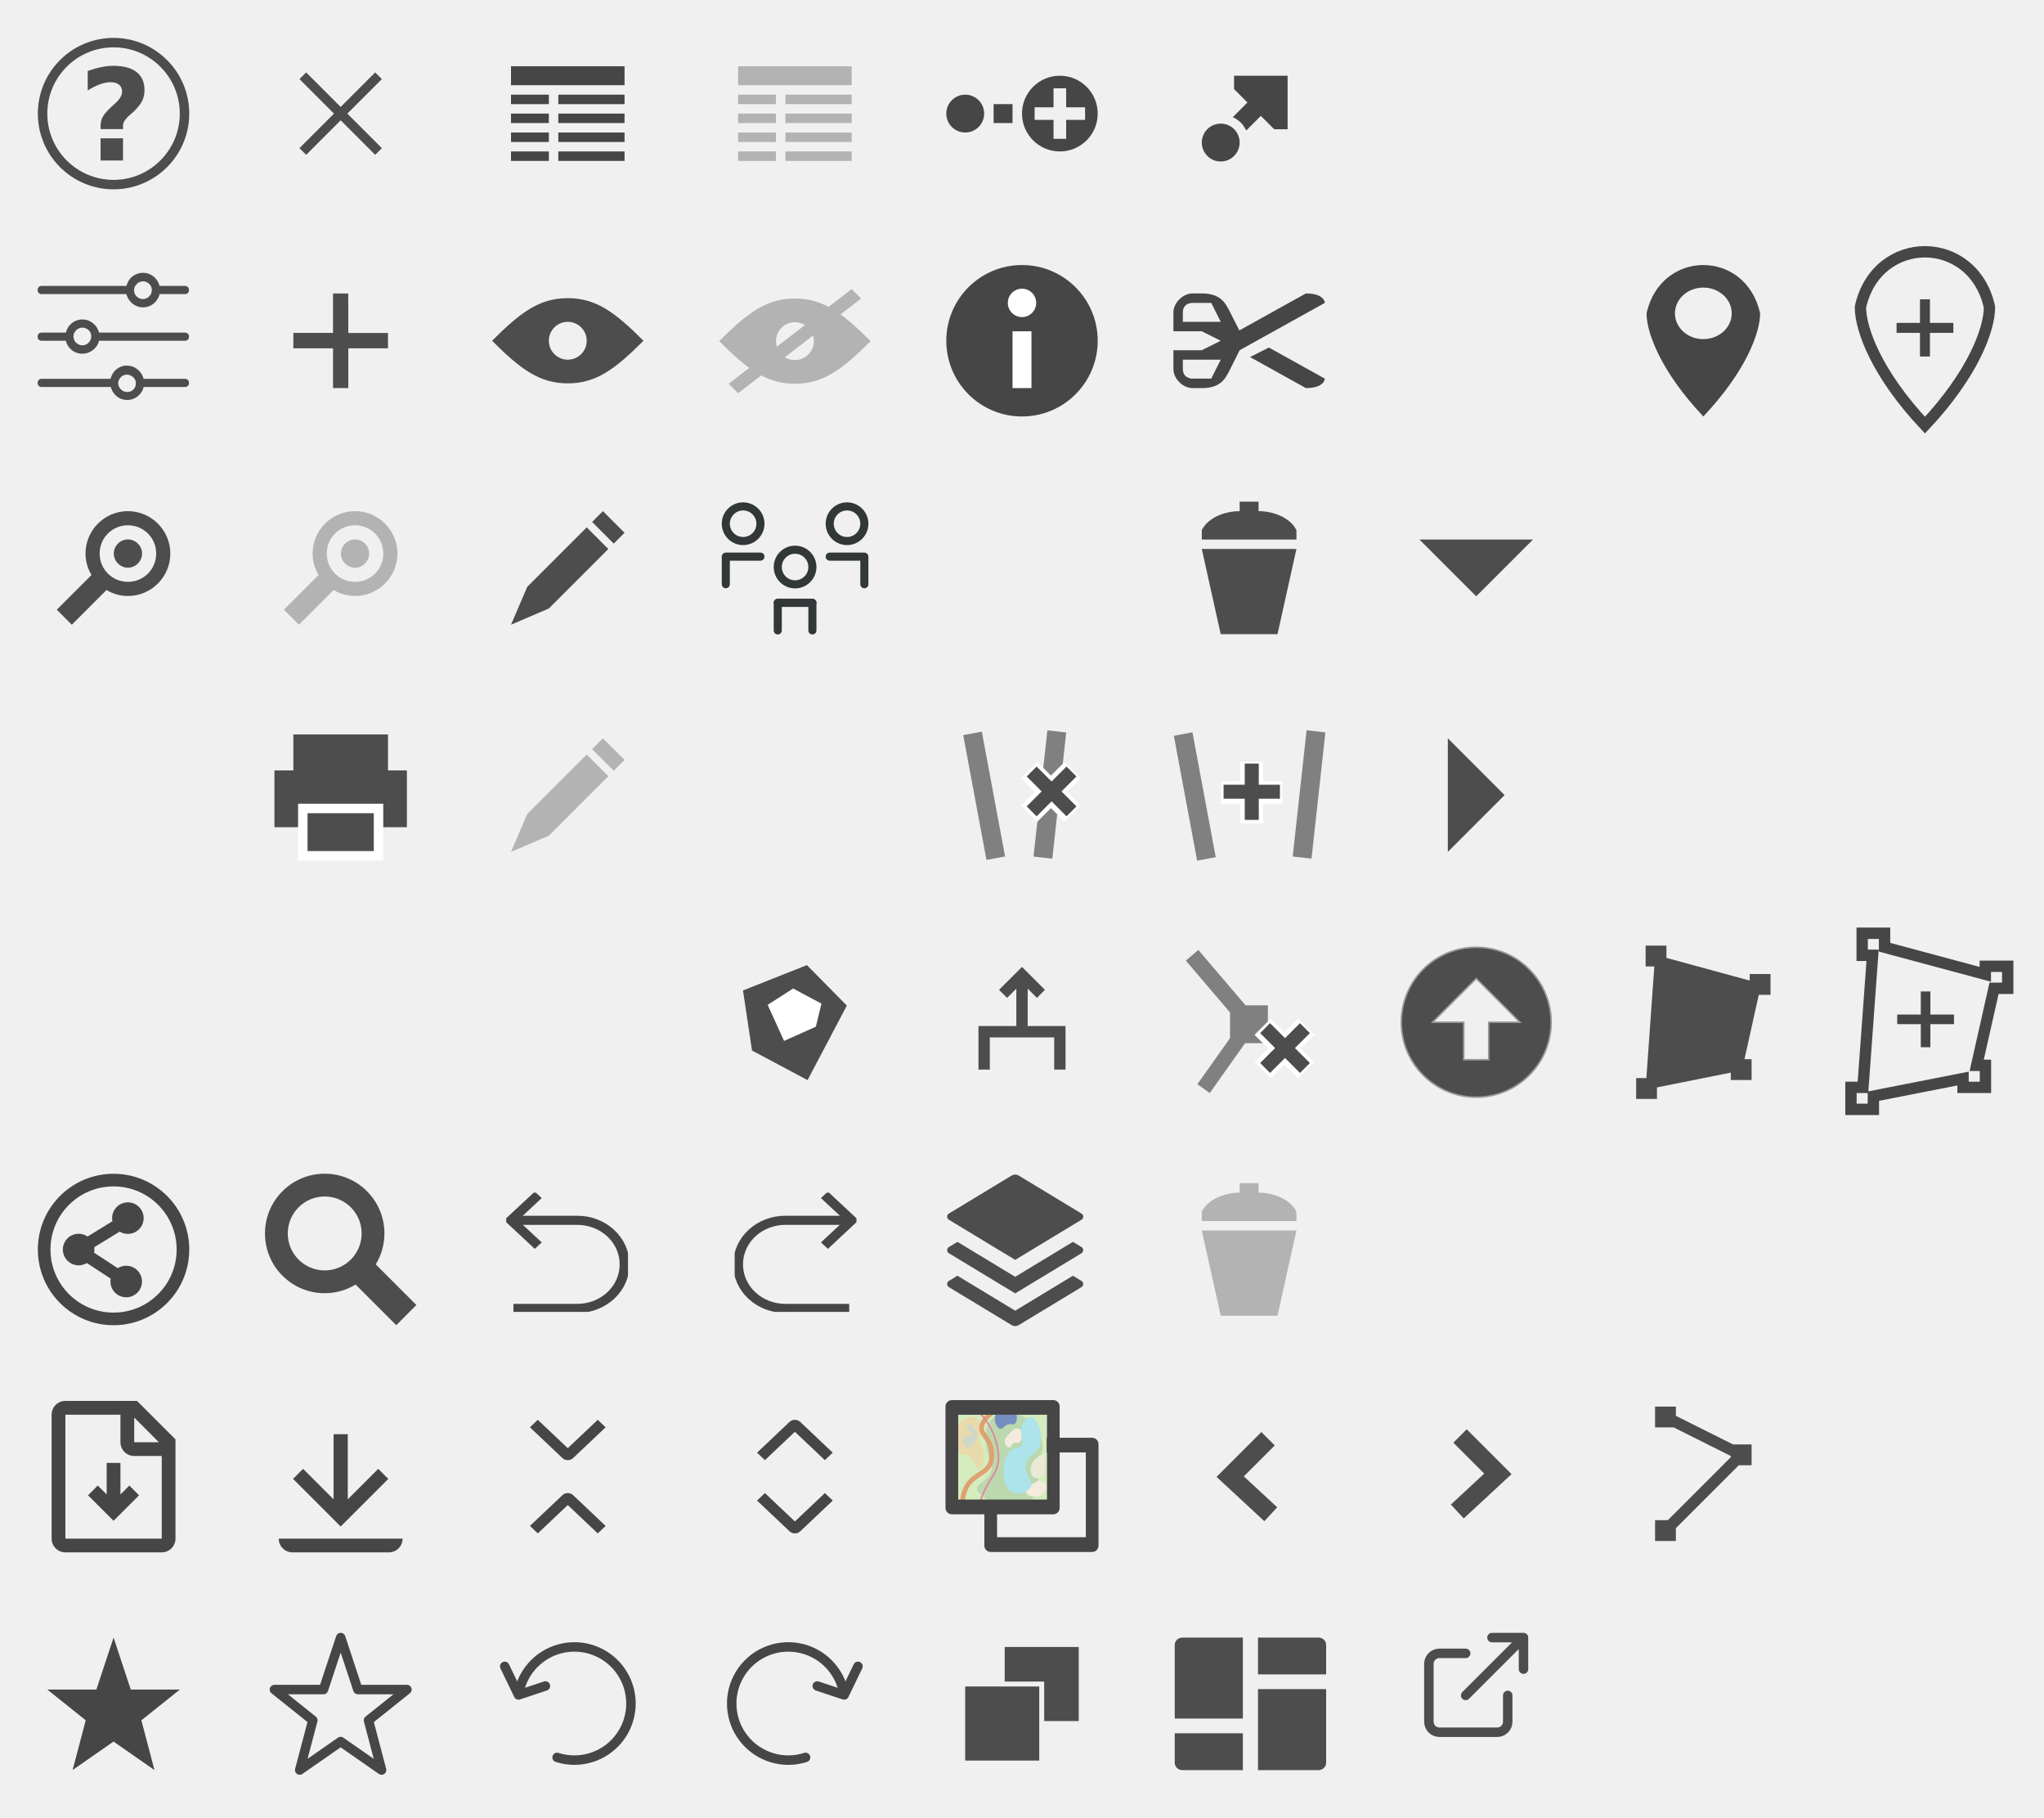
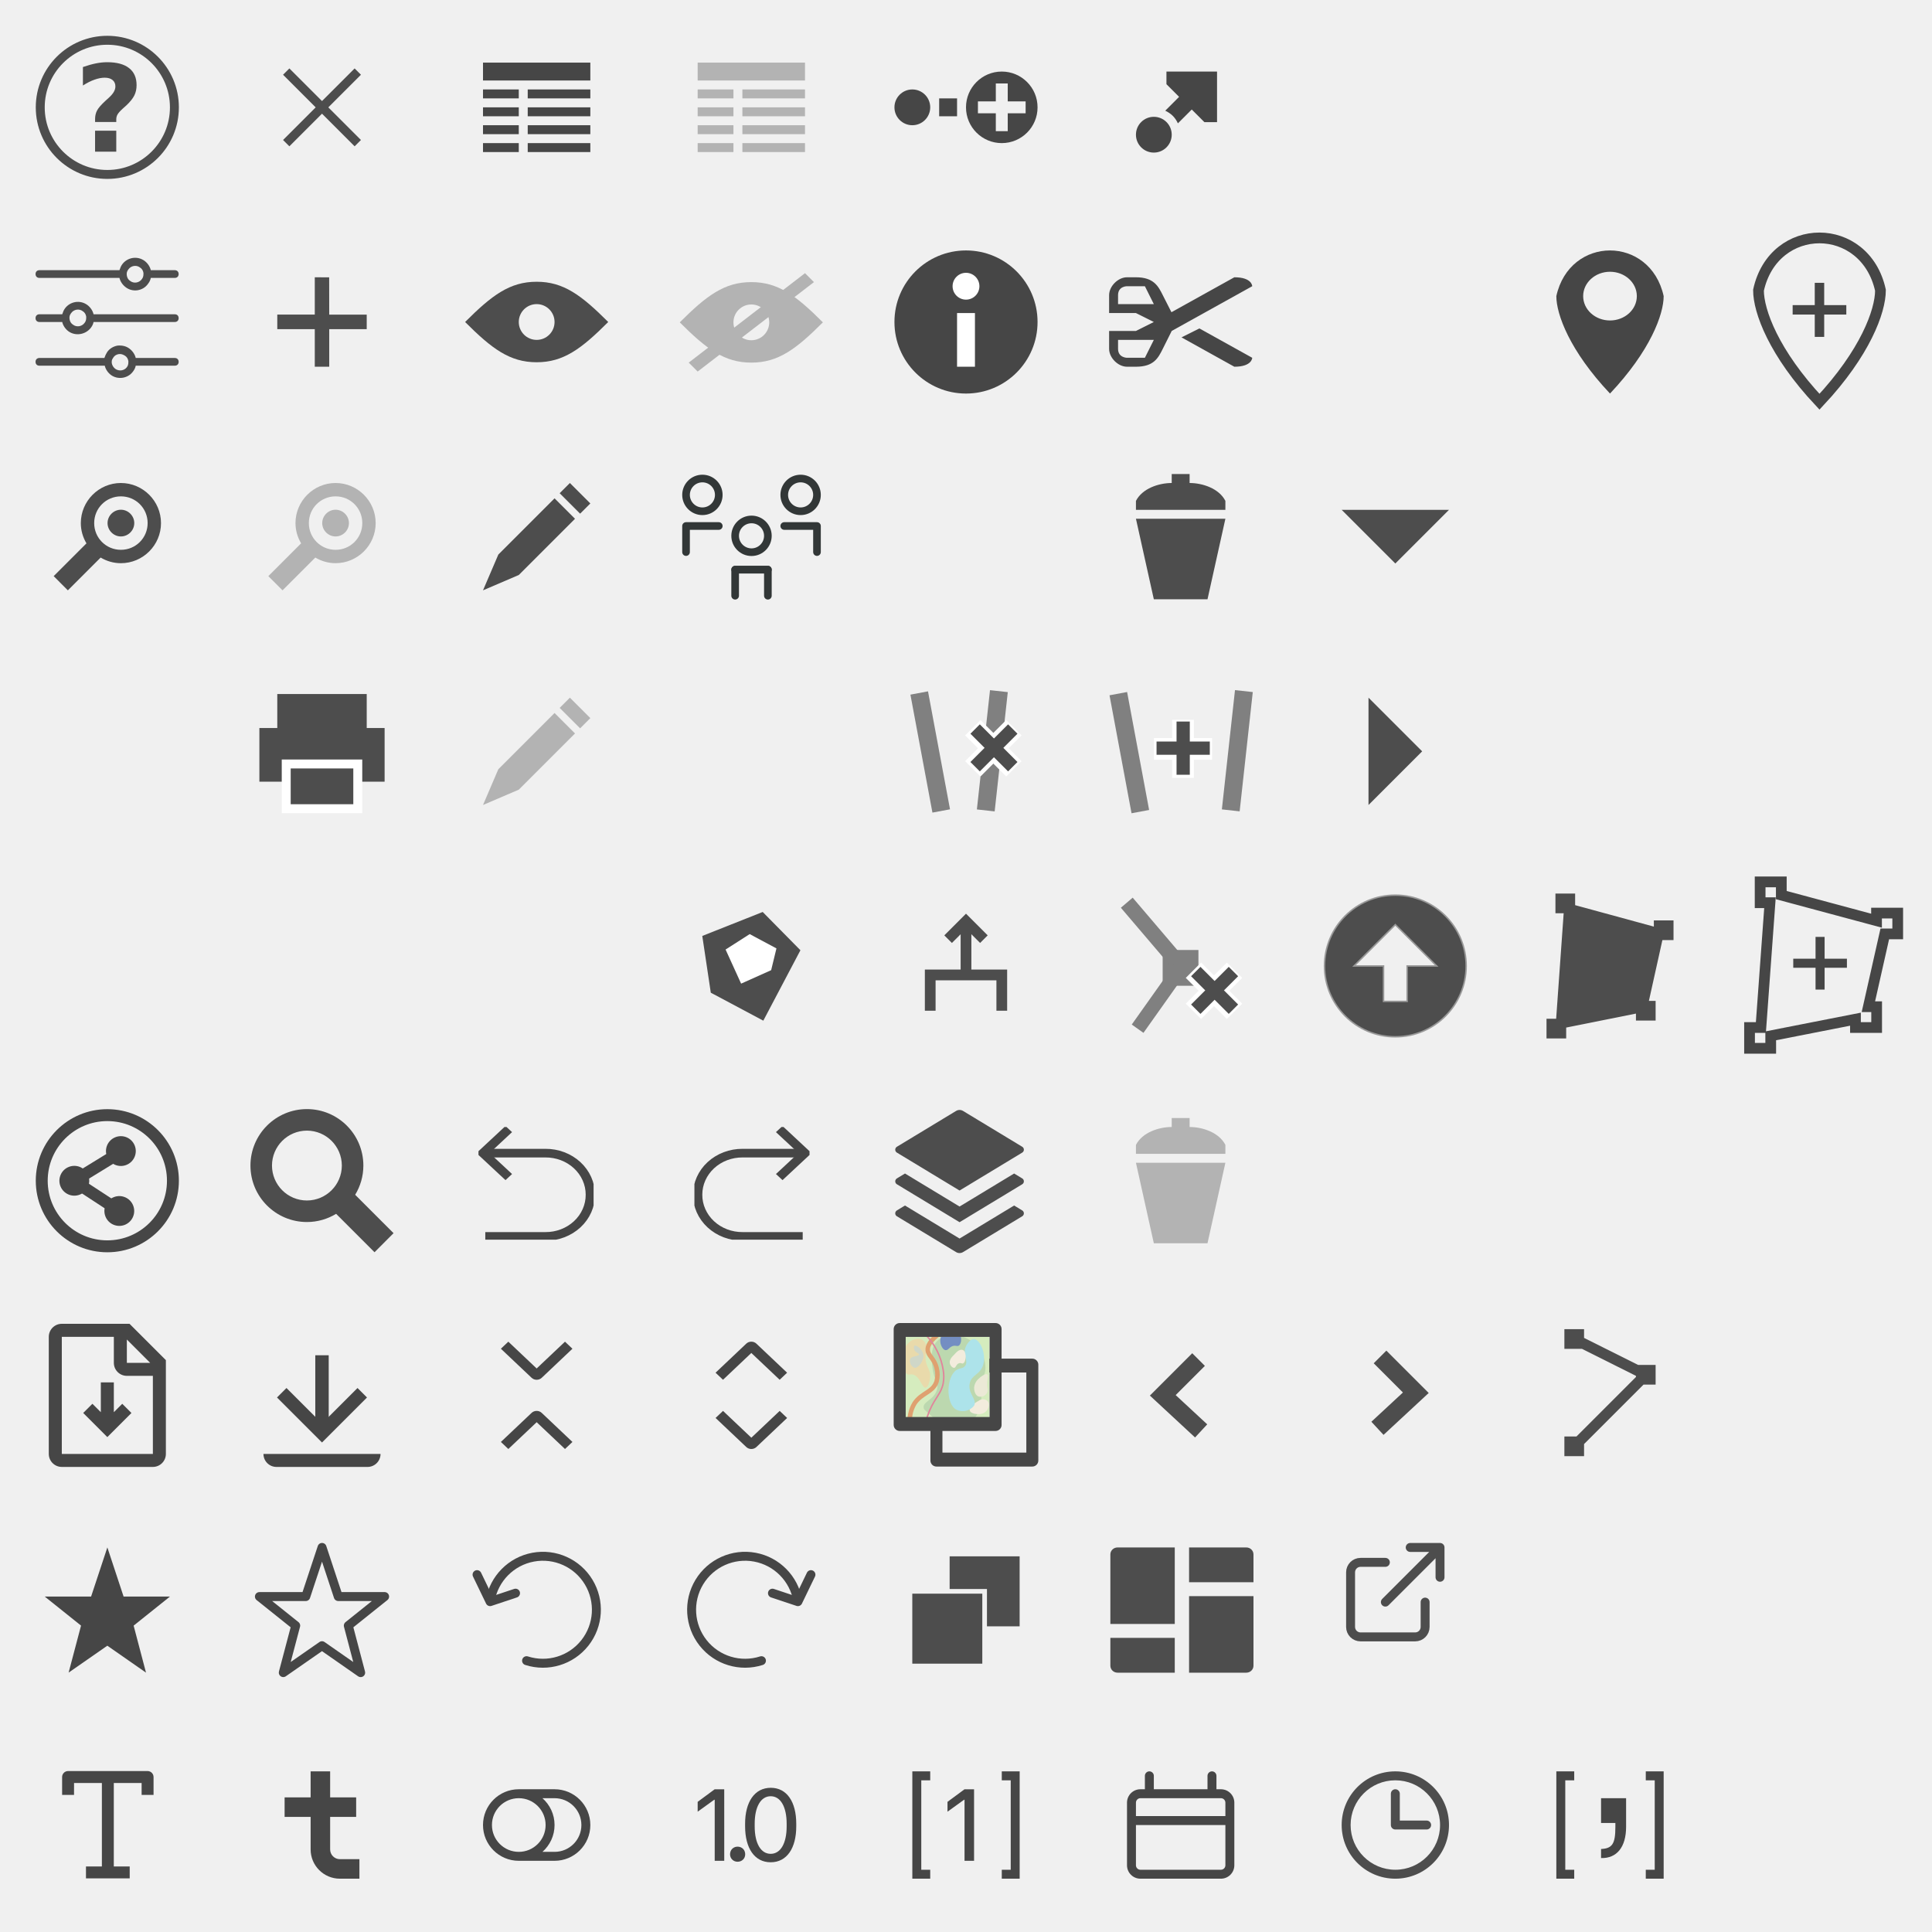
- <svg xmlns="http://www.w3.org/2000/svg" id="svg2" width="216" height="192" version="1.1" xml:space="preserve">
+ <svg xmlns="http://www.w3.org/2000/svg" id="svg2" width="216" height="216" version="1.1" xml:space="preserve">
  <defs id="defs4">
    <marker id="Arrow1" overflow="visible" markerHeight="6.707" markerWidth="4.061" orient="auto-start-reverse" preserveAspectRatio="xMidYMid" viewBox="0 0 4.061 6.707">
      <path id="path5057" transform="rotate(180 .125 0)" d="m3-3-3 3 3 3" fill="none" stroke="context-stroke" />
    </marker>
    <mask id="mask0_181_11898" x="2" y="2" width="15" height="15" maskUnits="userSpaceOnUse">
      <path id="path2351" d="m16.04 2.316h-14.035v14.035h14.035z" fill="#fff" />
    </mask>
    <clipPath id="clip0_3071_825">
      <rect id="rect3" width="18" height="20" fill="#fff" />
    </clipPath>
    <clipPath id="clip0_241_10857">
      <rect id="rect586" width="18.05" height="19.01" fill="#fff" />
    </clipPath>
    <clipPath id="clip0_241_10857-3">
      <rect id="rect586-6" width="18.05" height="19.01" fill="#fff" />
    </clipPath>
  </defs>
  <g id="layer1" transform="translate(0 -812.36)">
    <g id="help" transform="translate(-23.256 -119.39)">
      <circle id="path3014" transform="matrix(1.0714 0 0 1.0714 26.684 934.11)" cx="8" cy="9" r="7" fill="none" stroke="#4d4d4d" stroke-width=".933" />
      <g id="text3784" transform="translate(27.256 -100.61)" fill="#4d4d4d">
        <path id="path3789" d="m9 1046h-2.37v-0.322c0-0.36 0.072-0.677 0.217-0.954 0.144-0.281 0.449-0.636 0.912-1.066l0.42-0.382c0.249-0.228 0.431-0.443 0.545-0.645 0.118-0.202 0.177-0.404 0.177-0.605-4.6e-6 -0.307-0.105-0.546-0.315-0.717-0.21-0.176-0.503-0.263-0.88-0.263-0.354 0-0.737 0.075-1.149 0.224-0.411 0.145-0.84 0.362-1.287 0.651v-2.066c0.53-0.184 1.013-0.32 1.451-0.408 0.438-0.088 0.86-0.132 1.267-0.132 1.068 0 1.882 0.219 2.442 0.658 0.56 0.434 0.84 1.07 0.84 1.908-7e-6 0.43-0.085 0.816-0.256 1.158-0.171 0.338-0.462 0.702-0.873 1.092l-0.42 0.375c-0.298 0.272-0.492 0.491-0.584 0.658-0.092 0.162-0.138 0.342-0.138 0.539v0.296m-2.37 0.974h2.37v2.342h-2.37v-2.342" fill="#4d4d4d" />
      </g>
    </g>
    <path id="show" d="m60 843.86c-3 0-5 1.5-8 4.5 3 3 5 4.5 8 4.5 3 0 5-1.5 8-4.5-3-3-5-4.5-8-4.5zm0 2.5c1.105 0 2 0.895 2 2s-0.895 2-2 2c-1.105 0-2-0.895-2-2s0.895-2 2-2z" fill="#4d4d4d" />
    <g id="hide" transform="translate(75 -195)" fill="#b3b3b3">
      <path id="path2990" transform="translate(0 1034.4)" d="m9 4.5c-3-3.36e-5 -5 1.5-8 4.5 3 3 5 4.5 8 4.5 3-3.3e-5 5-1.5 8-4.5-3-3-5-4.5-8-4.5zm0 2.5c1.105 0 2 0.895 2 2 0 1.105-0.895 2-2 2-1.105 0-2-0.895-2-2 0-1.105 0.895-2 2-2z" />
      <path id="rect3787" d="m2 1047.9 13-10 1 1-13 10z" />
    </g>
    <path id="table-disabled" d="m78 819.36v2h12v-2zm0 3v1h4v-1zm5 0v1h7v-1zm-5 2v1h4v-1zm5 0v1h7v-1zm-5 2v1h4v-1zm5 0v1h7v-1zm-5 2v1h4v-1zm5 0v1h7v-1z" fill="#b3b3b3" />
    <path id="zoom" d="m13.518 866.36c-2.467 0-4.482 2.016-4.482 4.483 0 0.83 0.234 1.596 0.63 2.265l-3.665 3.665 1.587 1.588 3.665-3.665c0.668 0.397 1.435 0.63 2.265 0.63 2.467 0 4.482-2.016 4.482-4.482 0-2.467-2.016-4.483-4.482-4.483zm0 1.494c1.659 0 2.988 1.329 2.988 2.988 0 1.659-1.329 2.988-2.988 2.988s-2.988-1.329-2.988-2.988c0-1.659 1.329-2.988 2.988-2.988zm0 1.494c-0.816 0-1.494 0.678-1.494 1.494s0.678 1.494 1.494 1.494 1.494-0.678 1.494-1.494-0.678-1.494-1.494-1.494z" color="#000000" fill="#4d4d4d" style="text-decoration-line:none;text-indent:0;text-transform:none" />
    <path id="zoom-disabled" d="m37.518 866.36c-2.467 0-4.482 2.016-4.482 4.482 0 0.83 0.234 1.596 0.63 2.264l-3.665 3.666 1.587 1.587 3.665-3.665c0.668 0.397 1.435 0.63 2.265 0.63 2.467 0 4.482-2.016 4.482-4.482s-2.016-4.482-4.482-4.482zm0 1.494c1.659 0 2.988 1.329 2.988 2.988s-1.329 2.988-2.988 2.988-2.988-1.329-2.988-2.988 1.329-2.988 2.988-2.988zm0 1.494c-0.816 0-1.494 0.678-1.494 1.494s0.678 1.494 1.494 1.494 1.494-0.678 1.494-1.494-0.678-1.494-1.494-1.494z" color="#000000" fill="#b3b3b3" style="text-decoration-line:none;text-indent:0;text-transform:none" />
    <path id="table" d="m54 819.36v2h12v-2zm0 3v1h4v-1zm5 0v1h7v-1zm-5 2v1h4v-1zm5 0v1h7v-1zm-5 2v1h4v-1zm5 0v1h7v-1zm-5 2v1h4v-1zm5 0v1h7v-1z" fill="#464646" />
    <path id="close-9" d="m32.353 820.01-0.707 0.707 3.647 3.647-3.647 3.647 0.707 0.707 3.647-3.647 3.647 3.647 0.707-0.707-3.647-3.647 3.647-3.647-0.707-0.707-3.647 3.647z" color="#000000" fill="#4d4d4d" fill-rule="evenodd" />
    <path id="add" d="m35.192 853.36 2e-6 -4.2-4.192 1e-5 -3e-6 -1.627h4.192v-4.173l1.609 7e-3 0.007 4.167h4.192l-3.9e-5 1.627-4.192 4e-5 -1.5e-5 4.2h-1.615" fill="#4d4d4d" />
    <path id="path1-3" d="m16.557 844.08c0.13-0.173 0.259-0.389 0.303-0.649h2.681c0.259 0 0.432-0.173 0.432-0.432s-0.173-0.432-0.432-0.432h-2.681c-0.086-0.389-0.346-0.778-0.692-1.038-0.822-0.605-1.946-0.389-2.508 0.389-0.13 0.173-0.216 0.389-0.303 0.649h-8.951c-0.259 0-0.432 0.173-0.432 0.432s0.173 0.432 0.432 0.432h8.951c0.086 0.389 0.346 0.778 0.692 1.038 0.778 0.605 1.946 0.432 2.508-0.389zm-1.989-0.303c-0.216-0.13-0.346-0.346-0.389-0.605-0.043-0.259 0-0.476 0.173-0.692 0.303-0.432 0.908-0.519 1.297-0.216 0.216 0.13 0.346 0.346 0.389 0.605v0.13c0 0.216-0.043 0.389-0.173 0.562-0.303 0.432-0.908 0.519-1.297 0.216zm-4.411 5.232c0.13-0.173 0.259-0.389 0.303-0.649h9.081c0.259 0 0.432-0.173 0.432-0.432s-0.173-0.432-0.432-0.432h-9.081c-0.086-0.389-0.346-0.778-0.692-1.038-0.822-0.605-1.946-0.389-2.508 0.389-0.13 0.173-0.216 0.389-0.303 0.649h-2.551c-0.259 0-0.432 0.173-0.432 0.432s0.173 0.432 0.432 0.432h2.551c0.086 0.389 0.346 0.778 0.692 1.038 0.778 0.562 1.903 0.389 2.508-0.389zm-1.989-0.346c-0.216-0.13-0.346-0.346-0.389-0.605-0.043-0.259 0-0.476 0.173-0.692 0.303-0.432 0.908-0.519 1.297-0.216 0.216 0.13 0.346 0.346 0.389 0.605v0.13c0 0.216-0.043 0.389-0.173 0.562-0.303 0.432-0.908 0.519-1.297 0.216zm6.703 5.232c0.13-0.173 0.259-0.389 0.303-0.649h4.368c0.259 0 0.432-0.173 0.432-0.432 0-0.259-0.173-0.432-0.432-0.432h-4.368c-0.086-0.389-0.346-0.778-0.692-1.038-0.389-0.303-0.865-0.389-1.341-0.346-0.476 0.086-0.908 0.346-1.168 0.735-0.13 0.216-0.216 0.389-0.303 0.649h-7.265c-0.259 0-0.432 0.173-0.432 0.432 0 0.259 0.173 0.432 0.432 0.432h7.308c0.086 0.389 0.346 0.778 0.692 1.038 0.778 0.562 1.903 0.389 2.465-0.389zm-1.989-0.303c-0.216-0.173-0.346-0.389-0.389-0.649v-0.086-0.086c0-0.173 0.086-0.303 0.173-0.432 0.13-0.216 0.346-0.346 0.605-0.389 0.259-0.043 0.476 0.043 0.692 0.173 0.216 0.13 0.346 0.346 0.389 0.605v0.13c0 0.216-0.043 0.389-0.173 0.562-0.303 0.389-0.865 0.476-1.297 0.173z" fill="#4d4d4d" />
    <path id="edit" d="m63.714 866.36-1.143 1.143 2.286 2.286 1.143-1.143zm-1.714 1.714-6.286 6.286 2.286 2.286 6.286-6.286zm-6.286 6.286-1.714 4 4-1.714z" fill="#4d4d4d" />
    <text id="text4457-6" x="39.647" y="918.797" fill="#000000" font-family="sans-serif" letter-spacing="0px" word-spacing="0px" style="line-height:0%" xml:space="preserve">
      <tspan id="tspan4459-6" x="39.647" y="918.797" font-family="sans-serif" font-size="30.476px" style="line-height:1.25"> </tspan>
    </text>
    <path id="path3684-2" d="m63.714 890.36-1.143 1.143 2.286 2.286 1.143-1.143zm-1.714 1.714-6.286 6.286 2.286 2.286 6.286-6.286zm-6.286 6.286-1.714 4 4-1.714z" fill="#b3b3b3" />
    <g id="share" class="sprite" transform="matrix(.66667 0 0 .66667 -54.667 282.79)">
      <circle id="path4309" cx="100" cy="992.36" r="11" fill="none" stroke="#464646" stroke-width="2" />
      <circle id="path4819" transform="rotate(248.18)" cx="-963.89" cy="-276.04" r="2.5" fill="#464646" />
      <circle id="path4819-2" transform="rotate(248.18)" cx="-956.38" cy="-281.16" r="2.5" fill="#464646" />
      <circle id="path4819-0" transform="rotate(248.18)" cx="-954.66" cy="-272.06" r="2.5" fill="#464646" />
      <path id="path4850" d="m102.39 987.48-8.019 4.92 8.139 5.322" fill="none" stroke="#464646" stroke-width="2" />
    </g>
    <path id="search" class="sprite" d="m44 950.23-4.291-4.292c0.578-0.953 0.916-2.069 0.916-3.265 0-3.489-2.824-6.314-6.312-6.315-3.486 1e-3 -6.312 2.827-6.312 6.315 0 3.486 2.827 6.311 6.314 6.311 1.197 0 2.312-0.339 3.264-0.916l4.294 4.294zm-13.592-7.559c0.004-2.157 1.748-3.902 3.905-3.906 2.156 5e-3 3.901 1.748 3.905 3.906-0.004 2.156-1.749 3.901-3.905 3.905-2.157 0-3.902-1.749-3.905-3.905z" fill="#4d4d4d" stroke-width=".667" />
    <g id="info" transform="translate(0,2)">
      <circle id="path3762" cx="108" cy="846.36" r="8" fill="#464646" />
      <circle id="path3764" cx="108" cy="842.36" r="1.5" fill="#fff" />
      <path id="rect4274" d="m107 845.36h2v6h-2z" fill="#fff" />
    </g>
    <g id="g4717" transform="translate(-54.789 -113.98)" fill-rule="evenodd">
      <path id="path3862" d="m140.06 1028.3 4.217 4.278-4.149 7.874-5.871-3.127-0.952-6.346z" fill="#4d4d4d" />
      <path id="path3864" d="m135.91 1032.5 1.737 3.811 3.358-1.504 0.591-2.433-2.99-1.601" fill="#fff" />
    </g>
    <path id="delete" d="m131 865.36v1c-1.429 0-3.286 0.6-4 2v1h10v-1c-0.714-1.4-2.571-2-4-2v-1zm-4 5 2 9h6l2-9z" fill="#4d4d4d" />
    <g id="g4797" transform="translate(-70.26 -96.674)" fill="none">
      <path id="path4349-2-2-9-3-8" d="m180.47 999.64 1.468-13.336" stroke="#808080" stroke-width="2" />
      <path id="path4349-2-2-3-3" d="m175.49 999.7-2.461-13.189" stroke="#808080" stroke-width="2" />
      <g id="g4621">
        <g id="g4400-8-39-2-3-1" transform="matrix(.57449 0 0 .57449 77.91 445.57)" stroke="#fff" stroke-width="4.224">
          <path id="path4353-1-6-1-3-6" d="m176 948.36 8 8" />
          <path id="path4355-9-7-1-7-3" d="m176 956.36 8-8" />
        </g>
        <g id="g4400-8-39-2-3" transform="matrix(.52631 0 0 .52631 86.649 491.41)" stroke="#4d4d4d" stroke-width="2.816">
          <path id="path4353-1-6-1-3" d="m176 948.36 8 8" />
          <path id="path4355-9-7-1-7" d="m176 956.36 8-8" />
        </g>
      </g>
    </g>
    <path id="path4349-2-2-9-3-8-5" d="m137.6 902.96 1.468-13.336" fill="none" stroke="#808080" stroke-width="2" />
    <path id="path4349-2-2-3-3-3" d="m127.49 903.1-2.461-13.189" fill="none" stroke="#808080" stroke-width="2" />
    <g id="g4621-5" transform="rotate(-45 40.175 1003.6)" fill="none">
      <g id="g4400-8-39-2-3-1-6" transform="matrix(.57449 0 0 .57449 77.91 445.57)" stroke="#fff" stroke-width="4.224">
        <path id="path4353-1-6-1-3-6-2" d="m176 948.36 8 8" />
        <path id="path4355-9-7-1-7-3-9" d="m176 956.36 8-8" />
      </g>
      <g id="g4400-8-39-2-3-12" transform="matrix(.52631 0 0 .52631 86.649 491.41)" stroke="#4d4d4d" stroke-width="2.816">
        <path id="path4353-1-6-1-3-7" d="m176 948.36 8 8" />
        <path id="path4355-9-7-1-7-0" d="m176 956.36 8-8" />
      </g>
    </g>
    <g id="g4976" transform="translate(-86.464 -110.33)">
      <rect id="rect4918" x="216.45" y="1028.9" width="4" height="4" fill="#808080" />
      <path id="path4349-2-2-9-3-8-7-0-0" d="m218.99 1031.3-6.551-7.687" fill="none" stroke="#808080" stroke-width="1.737" />
      <path id="path4349-2-2-9-3-8-7-0" d="m213.65 1037.7 5.639-7.953" fill="none" stroke="#808080" stroke-width="1.605" />
      <g id="g4621-0-6" transform="translate(40.873 40.768)" fill="#4d4d4d" fill-rule="evenodd">
        <g id="g4400-8-39-2-3-1-1-8" transform="matrix(.57449 0 0 .57449 77.91 445.57)" stroke="#fff" stroke-width="4.224">
          <path id="path4353-1-6-1-3-6-5-5" d="m176 948.36 8 8" />
          <path id="path4355-9-7-1-7-3-31-4" d="m176 956.36 8-8" />
        </g>
        <g id="g4400-8-39-2-3-3-7" transform="matrix(.52631 0 0 .52631 86.649 491.41)" stroke="#4d4d4d" stroke-width="2.816">
          <path id="path4353-1-6-1-3-3-9" d="m176 948.36 8 8" />
          <path id="path4355-9-7-1-7-8-7" d="m176 956.36 8-8" />
        </g>
      </g>
    </g>
    <g id="undo" transform="matrix(.51357 -.54309 .54309 .51357 -590.02 602.23)" fill="none" stroke="#464646" stroke-linecap="round" stroke-linejoin="round" stroke-width="1.338">
      <path id="path4240" transform="rotate(154.4)" d="m231.88-980.51a8 8 0 0 1-8.126-4.127 8 8 0 0 1 1.012-9.058 8 8 0 0 1 8.837-2.232 8 8 0 0 1 5.192 7.491" />
      <path id="path4242" d="m216 980.36-1.595 4.194 3.535 1.894" />
    </g>
    <g id="undo-3" transform="matrix(-.51357 -.54309 -.54309 .51357 734.02 602.23)" fill="none" stroke="#464646" stroke-linecap="round" stroke-linejoin="round" stroke-width="1.338">
      <path id="path4240-5" transform="rotate(154.4)" d="m231.88-980.51a8 8 0 0 1-8.126-4.127 8 8 0 0 1 1.012-9.058 8 8 0 0 1 8.837-2.232 8 8 0 0 1 5.192 7.491" />
      <path id="path4242-6" d="m216 980.36-1.595 4.194 3.535 1.894" />
    </g>
    <path id="delete-disabled" d="m131 937.36v1c-1.429 0-3.286 0.6-4 2v1h10v-1c-0.714-1.4-2.571-2-4-2v-1zm-4 5 2 9h6l2-9z" fill="#b3b3b3" />
    <g id="tilelayers" transform="matrix(2.5259 0 0 2.5259 47.788 955.6)">
      <path id="path2349" d="m26.773 3.428h-4.244c-0.07 0-0.138 0.028-0.188 0.078-0.05 0.05-0.078 0.117-0.078 0.188v4.244c0 0.07 0.028 0.138 0.078 0.188 0.05 0.05 0.117 0.078 0.188 0.078h4.244c0.07 0 0.138-0.028 0.188-0.078 0.05-0.05 0.078-0.117 0.078-0.188v-4.244c0-0.07-0.028-0.138-0.078-0.188-0.05-0.05-0.117-0.078-0.188-0.078zm-0.265 4.159h-3.713v-3.546h3.713z" fill="#464646" stroke-width=".265" />
      <g id="g2376" transform="matrix(.26458 0 0 .26458 20.638 1.8521)" mask="url(#mask0_181_11898)">
        <path id="path2354" d="m16.04 2.316h-14.035v14.035h14.035z" fill="#d5ecbe" />
        <path id="path2356" d="m2.376 3.429c0.268-0.312 0.615-0.546 1.005-0.677 0.39-0.131 0.808-0.153 1.21-0.065 0.324 0.156 0.585 0.418 0.742 0.742 0.371 0.722 0 1.263 0 2.216-0.08 1.724 1.002 2.085 0.732 3.689-0.08 0.571-0.341 1.444-0.732 1.474-0.622 0.06-0.942-2.005-2.216-2.216-0.391-0.06-0.471 0.11-0.742 0-1.053-0.401-1.524-3.659 0-5.163z" fill="#e9daab" />
        <path id="path2358" d="m7.178 16.351c-1.754-1.724-2.165-1.754-2.165-2.216-0.16-1.002 1.744-1.293 2.216-2.957 0.331-1.173-0.471-1.564-0.742-3.689-0.16-1.253-0.401-3.218 0.742-4.431s3.138-1.173 4.431-0.742c1.065 0.39 1.987 1.092 2.645 2.016 0.658 0.923 1.022 2.024 1.044 3.157 0 1.243-0.682 1.654-0.732 3.689 0.06 0.737 0.06 1.478 0 2.216-0.155 1.123-0.676 2.162-1.484 2.957-1.504 1.343-3.91 1.694-5.223 0.742-0.15-0.11-0.07-0.05-0.732-0.742z" fill="#bcd8af" />
        <path id="path2360" d="m14.196 9.333c-0.43 0.375-0.697 0.904-0.742 1.474 0 0.12 0 1.213 0.742 1.484 0.294 0.071 0.603 0.036 0.873-0.1s0.483-0.363 0.6-0.642c0.066-0.243 0.066-0.499 0-0.742-0.16-1.383 0.301-2.005 0-2.216-0.301-0.211-1.093 0.351-1.474 0.742z" fill="#ebe9d6" />
        <path id="path2362" d="m14.196 15.238c0.287 0.012 0.573-0.048 0.831-0.176 0.258-0.128 0.479-0.319 0.643-0.555 0.201-0.331 0.441-1.053 0-1.484-0.206-0.174-0.467-0.269-0.737-0.269-0.27 0-0.531 0.095-0.737 0.269 0 0-1.484 0.742-1.484 1.484 0 0.742 1.484 0.732 1.484 0.732z" fill="#f3ecdd" />
        <path id="path2364" d="m7.91 1.574c-1.895 1.323-2.266 2.296-2.216 2.957 0.08 1.002 1.093 1.373 1.484 3.007 0.195 0.726 0.195 1.49 0 2.216-0.581 1.855-2.516 1.885-3.699 3.689-0.668 1.11-0.927 2.419-0.732 3.699" fill="none" stroke="#dfa170" stroke-miterlimit="10" stroke-width=".75" />
        <path id="path2366" d="m5.333 1.945c1.573 1.617 2.603 3.685 2.947 5.915 0.131 0.733 0.131 1.483 0 2.216-0.331 1.704-1.303 2.356-2.216 4.431-0.315 0.713-0.56 1.455-0.732 2.216" fill="none" stroke="#e0859b" stroke-miterlimit="10" stroke-width=".25" />
        <path id="path2368" d="m10.496 14.506c-1.845-1.002-1.714-5.534 0-6.647 0.592-0.381 1.133-0.211 1.484-0.742 0.521-0.802-0.411-1.694 0-2.957 0.231-0.722 0.892-1.524 1.474-1.474 1.002 0.08 2.125 2.556 1.474 4.431-0.531 1.564-1.915 1.514-2.216 3.007-0.341 1.644 1.273 2.627 0.742 3.689-0.34 0.436-0.818 0.743-1.356 0.869s-1.103 0.063-1.601-0.177z" fill="#ade3ea" />
        <path id="path2370" d="m7.91 2.316c-0.391 0.912 0.211 2.145 0.742 2.216 0.531 0.07 0.662-0.652 1.484-0.742 0.401 0 0.521 0.12 0.732 0 0.501-0.271 0.612-1.624 0-2.216-0.24-0.157-0.509-0.262-0.792-0.31-0.282-0.048-0.572-0.036-0.849 0.034-0.278 0.07-0.538 0.196-0.765 0.371-0.227 0.175-0.414 0.395-0.552 0.647z" fill="#748ec2" />
        <path id="path2372" d="m10.135 5.273c-0.311 0.301-0.882 0.852-0.742 1.474 0.09 0.401 0.451 0.782 0.742 0.742 0.291-0.04 0.291-0.571 0.732-0.742 0.441-0.17 0.511 0.11 0.742 0 0.531-0.241 0.612-1.925 0-2.216-0.612-0.291-1.243 0.481-1.474 0.742z" fill="#f3ecdd" />
        <path id="path2374" d="m3.479 3.789c0.271-0.16 1.313 0.541 1.484 1.484s-0.822 2.316-1.484 2.216c-0.282-0.112-0.513-0.325-0.648-0.597-0.135-0.272-0.165-0.584-0.084-0.877 0.271-0.551 1.454-0.441 1.474-0.732 0.02-0.291-0.511-0.271-0.742-0.752-0.12-0.271-0.14-0.652 0-0.742z" fill="#cfd7c8" />
      </g>
      <path id="path2378" d="m25.147 1.852h-4.244c-0.07 0-0.138 0.028-0.188 0.078-0.05 0.05-0.078 0.117-0.078 0.188v4.244c0 0.07 0.028 0.138 0.078 0.188 0.05 0.05 0.117 0.078 0.188 0.078h4.244c0.07 0 0.138-0.028 0.188-0.078 0.05-0.05 0.078-0.117 0.078-0.188v-4.244c0-0.07-0.028-0.138-0.078-0.188-0.05-0.05-0.117-0.078-0.188-0.078zm-0.265 4.159h-3.713v-3.546h3.713z" fill="#464646" stroke-width=".265" />
    </g>
    <path id="arrow-down" d="m156 875.36 6-6h-12z" fill="#4d4d4d" fill-rule="evenodd" />
    <path id="arrow-right" d="m159 896.36-6-6v12z" fill="#4d4d4d" fill-rule="evenodd" />
    <path id="downloadfile" d="m14.182 962.12v2.608h2.608zm2.909 4.062h-2.909c-0.803 0-1.454-0.651-1.454-1.454v-2.909h-5.818v13.091h10.182zm-10.182-5.818h7.574l4.062 4.062v10.483c0 0.803-0.651 1.455-1.454 1.455h-10.182c-0.803 0-1.454-0.651-1.454-1.455v-13.091c0-0.803 0.651-1.455 1.454-1.455zm4.364 9.881v-3.335h1.454v3.335l0.94-0.94 1.028 1.028-2.696 2.696-2.696-2.696 1.028-1.028z" fill="#464646" fill-rule="evenodd" stroke-width=".727" />
    <g id="downloadbackup">
      <path id="path8303-6" d="m42.545 974.91c0 0.803-0.651 1.455-1.454 1.455h-10.182c-0.803 0-1.454-0.651-1.454-1.455h13.091z" fill="#464646" stroke-width=".727" />
      <path id="path16669" d="m36 963.88v8.316" fill="none" marker-end="url(#Arrow1)" stroke="#464646" stroke-width="1.5" />
    </g>
    <path id="copy" d="m106.17 986.36v3.652h4.174v4.174h3.652v-7.826zm-4.174 4.174v7.826h7.826v-7.826z" fill="#4d4d4d" style="paint-order:fill markers stroke" />
    <path id="path1" d="m134 964.36-4 4 4.289 3.977" fill="none" stroke="#4d4d4d" stroke-width="2" />
    <path id="path1-36" d="m154.29 964.07 4 4-4.289 3.977" fill="none" stroke="#4d4d4d" stroke-width="2" />
    <path id="path437" d="m113.38 943.56 0.907 0.549c0.179 0.108 0.237 0.342 0.129 0.522-0.032 0.053-0.076 0.098-0.129 0.131l-7.007 4.241-7.007-4.241c-0.179-0.108-0.237-0.342-0.129-0.522 0.032-0.054 0.076-0.098 0.129-0.131l0.907-0.549 6.1 3.692zm0 3.578 0.907 0.549c0.179 0.108 0.237 0.342 0.129 0.522-0.032 0.053-0.076 0.098-0.129 0.131l-6.619 4.006c-0.239 0.145-0.538 0.145-0.777 0l-6.619-4.006c-0.179-0.108-0.237-0.342-0.129-0.522 0.032-0.054 0.076-0.098 0.129-0.131l0.907-0.549 6.1 3.692zm-5.712-10.575 6.619 4.006c0.179 0.108 0.237 0.342 0.129 0.522-0.032 0.054-0.076 0.098-0.129 0.131l-7.007 4.241-7.007-4.241c-0.179-0.108-0.237-0.342-0.129-0.522 0.032-0.054 0.076-0.098 0.129-0.131l6.619-4.006c0.239-0.145 0.538-0.145 0.777 0z" fill="#4d4d4d" />
    <path id="path1-675" d="m87.167 966.62-3.167-2.996-3.167 2.996-0.833-0.789 3.433-3.249c0.313-0.296 0.82-0.296 1.133 0l3.433 3.249zm-6.333 3.481 3.167 2.996 3.167-2.996 0.833 0.789-3.433 3.249c-0.313 0.296-0.82 0.296-1.133 0l-3.433-3.249z" clip-rule="evenodd" fill="#464646" fill-rule="evenodd" />
    <path id="path5" d="m63.167 974.36-3.167-2.996-3.167 2.996-0.833-0.789 3.433-3.249c0.313-0.296 0.82-0.296 1.133 0l3.433 3.249z" fill="#464646" />
    <path id="path1-675-2" d="m56 963.15 3.433 3.249c0.313 0.296 0.82 0.296 1.133 0l3.433-3.249-0.833-0.789-3.167 2.996-3.167-2.996z" fill="#464646" />
    <path id="linestring" d="m175 961.06v2h1.883l6.117 3.059v0.234l-6.707 6.707h-1.293v2h2v-1.293l6.707-6.707h1.293v-2h-1.883l-6.117-3.059v-0.941z" color="#000000" fill="#4d4d4d" fill-rule="evenodd" stroke="#4d4d4d" stroke-width=".2" />
    <path id="polygon" d="m174 912.36v2h0.928l-0.855 12h-1.072v2h2v-1.199l8-1.602v0.801h2v-2h-0.777l1.555-7h1.223v-2h-2v0.727l-9-2.453v-1.273z" fill="#4d4d4d" fill-rule="evenodd" stroke="#4d4d4d" stroke-width=".2" />
    <g id="g1" transform="matrix(1.22 0 0 1.22 75.48 864.64)" fill="none" stroke="#323737" stroke-linecap="round" stroke-linejoin="round" stroke-width=".7">
      <path id="path1-7" d="m2.5 4c0.828 0 1.5-0.672 1.5-1.5s-0.672-1.5-1.5-1.5-1.5 0.672-1.5 1.5 0.672 1.5 1.5 1.5z" />
      <path id="path2" d="m4 5.35h-3v2.39" />
      <path id="path3" d="m11.5 4c0.828 0 1.5-0.672 1.5-1.5s-0.672-1.5-1.5-1.5-1.5 0.672-1.5 1.5 0.672 1.5 1.5 1.5z" />
      <path id="path4" d="m10 5.35h3v2.39" />
      <path id="path5-6" d="m7 7.75c0.828 0 1.5-0.672 1.5-1.5s-0.672-1.5-1.5-1.5-1.5 0.672-1.5 1.5 0.672 1.5 1.5 1.5z" />
      <path id="path6" d="m8.5 9.35h-3v2.39" />
      <path id="path7" d="m5.5 9.35h3v2.39" />
    </g>
    <path id="star" class="sprite" d="m7.671 999.36 1.389-5.255-4.059-3.247h5.183l1.819-5.495 1.815 5.494h5.183l-4.061 3.25 1.384 5.256-4.325-3.012z" fill="#464646" />
    <path id="starred" class="sprite" d="m31.671 999.36 1.389-5.255-4.059-3.247h5.183l1.819-5.495 1.815 5.494h5.183l-4.061 3.25 1.384 5.256-4.325-3.012z" fill="none" stroke="#464646" stroke-linecap="square" stroke-linejoin="round" />
    <path id="import" class="sprite" d="m156 912.44c-4.373 0-7.918 3.545-7.918 7.918s3.545 7.918 7.918 7.918c4.373 0 7.918-3.545 7.918-7.918s-3.545-7.918-7.918-7.918zm0 3.299 4.619 4.619h-3.299v3.959h-2.639v-3.959h-3.299z" fill="#4d4d4d" stroke="#999" stroke-width=".165" />
    <path id="marker" d="m180 840.36c-2.625 0-5.25 1.702-6 5.106 0 2.043 1.5 6.128 6 10.894 4.5-4.766 6-8.851 6-10.894-0.75-3.404-3.375-5.106-6-5.106zm0 2.383c1.657 0 3 1.219 3 2.723s-1.343 2.723-3 2.723c-1.657 0-3-1.219-3-2.723s1.343-2.723 3-2.723z" fill="#464646" />
    <path id="path1-2" d="m203.42 838.96c-2.977 0-5.966 1.946-6.818 5.85 0 2.335 1.705 7.018 6.818 12.467 5.114-5.461 6.818-10.132 6.818-12.467-0.852-3.892-3.841-5.85-6.818-5.85z" fill="none" stroke="#464646" stroke-width="1.2" />
    <path id="path2-6" d="m203.42 843.98v6.045" stroke="#464646" stroke-width="1.056" />
    <path id="path3-1" d="m206.42 847h-6" stroke="#464646" stroke-width="1.056" />
    <g id="g3" transform="translate(194.89 910.26)" clip-path="url(#clip0_3071_825)" fill="none" stroke="#464646">
      <path id="path1-79" d="m1.895 0.697v2.326h1.101l-1.018 13.953h-1.267v2.326h2.368v-1.395l9.474-1.861v0.93h2.368v-2.325h-0.924l1.835-8.14h1.445v-2.326h-2.369v0.849l-10.646-2.861v-1.477z" clip-rule="evenodd" fill-rule="evenodd" stroke-width="1.2" />
      <path id="path2-2" d="m8.597 6.846v5.891" stroke-width="1.013" />
      <path id="path3-0" d="m11.598 9.791h-6" stroke-width="1.013" />
    </g>
    <g id="undo-2" transform="matrix(.71301 0 0 .66261 53.494 938.36)" clip-path="url(#clip0_241_10857)" fill="none" stroke="#464646" stroke-miterlimit="10" stroke-width="1.455">
      <path id="path580" d="m1.07 4.41h9.42c0.923-0.007 1.839 0.17 2.694 0.518 0.855 0.349 1.633 0.863 2.288 1.514s1.175 1.425 1.53 2.277c0.355 0.853 0.538 1.767 0.538 2.69 0.007 0.928-0.171 1.847-0.523 2.706-0.352 0.858-0.871 1.638-1.527 2.294-0.656 0.656-1.436 1.175-2.294 1.527-0.858 0.352-1.778 0.53-2.706 0.523h-9.42" />
      <path id="path582" d="m4.75 8.45-4.04-4.05 4.04-4.05" />
    </g>
    <g id="undo-5" transform="matrix(-.71301 0 0 .66261 90.506 938.36)" clip-path="url(#clip0_241_10857-3)" fill="none" stroke="#464646" stroke-miterlimit="10" stroke-width="1.455">
      <path id="path580-3" d="m1.07 4.41h9.42c0.923-0.007 1.839 0.17 2.694 0.518 0.855 0.349 1.633 0.863 2.288 1.514s1.175 1.425 1.53 2.277c0.355 0.853 0.538 1.767 0.538 2.69 0.007 0.928-0.171 1.847-0.523 2.706-0.352 0.858-0.871 1.638-1.527 2.294-0.656 0.656-1.436 1.175-2.294 1.527-0.858 0.352-1.778 0.53-2.706 0.523h-9.42" />
      <path id="path582-5" d="m4.75 8.45-4.04-4.05 4.04-4.05" />
    </g>
    <g id="g2" transform="matrix(.55556 0 0 .55556 149.33 983.7)" fill="none" fill-rule="evenodd" stroke="#4d4d4d" stroke-linecap="round" stroke-linejoin="round" stroke-width="1.8">
      <path id="path1-5" d="m18 14v5a2 2 0 0 1-2 2h-11a2 2 0 0 1-2-2v-11c0-1.1 0.9-2 2-2h5m5-3h6v6m-11 5 10.2-10.2" stroke="#4d4d4d" stroke-linecap="round" stroke-linejoin="round" stroke-width="1.8" />
    </g>
    <path id="path1-6" d="m140.14 990.81v7.779c0 0.43-0.358 0.778-0.8 0.778h-6.4v-8.556zm-8.8 4.667v3.89h-6.4c-0.442 0-0.8-0.348-0.8-0.778v-3.112zm0-10.11v8.555h-7.2v-7.777c0-0.43 0.358-0.778 0.8-0.778zm8 0c0.442 0 0.8 0.348 0.8 0.778v3.11h-7.2v-3.888z" fill="#4d4d4d" />
    <g id="continue">
      <path id="path1-35" d="m112 820.36c-2.209 0-4 1.791-4 4 0 2.209 1.791 4 4 4s4-1.791 4-4c0-2.209-1.791-4-4-4zm-0.667 1.333h1.333v2h2v1.333h-2v2h-1.333v-2h-2v-1.333h2z" fill="#464646" />
      <path id="path2-62" d="m102 822.36c-1.105 0-2 0.895-2 2s0.895 2 2 2 2-0.895 2-2-0.895-2-2-2z" fill="#464646" />
      <path id="path1-1" d="m105 823.36v2h2v-2z" fill="#464646" />
    </g>
    <path id="split" d="m126 843.36c-1 0-2 1-2 2v2h3l2 1-2 1h-3v2c0 1 1 2 2 2h1c2 0 2.487-0.974 3-2l1-2 9-5s0-1-2-1l-7.031 3.906-0.969-1.906c-0.494-0.988-1-2-3-2zm0 1h2l1 2h-4v-1c0-1.013 1-1 1-1zm8.094 4.719-2 1 5.906 3.281c2 0 2-1 2-1zm-9.094 1.281h4l-1 2h-2s-1 0-1-1z" fill="#464646" />
    <g id="extract" fill="#464646">
      <path id="path1-62" d="m130.41 820.36v1.414l1.414 1.414-1.547 1.548c0.295 0.142 0.596 0.33 0.84 0.574 0.252 0.251 0.432 0.536 0.574 0.84l1.548-1.547 1.414 1.414h1.414v-5.657z" />
      <path id="path2-61" d="m129 825.42c-1.105 0-2 0.896-2 2 0 1.105 0.895 2 2 2s2-0.895 2-2c0-1.104-0.895-2-2-2z" />
    </g>
    <path id="path10" d="m108 914.51-2.424 2.424 0.848 0.85 0.977-0.977v3.951h-4v4.6h1.199v-3.398h6.801v3.398h1.199v-4.6h-4v-3.951l0.977 0.977 0.848-0.85z" fill="#4d4d4d" fill-rule="evenodd" stop-color="#000000" />
    <g id="g8" transform="translate(-167.8 -95.757)" fill="#4d4d4d">
      <rect id="rect1" x="198.8" y="985.71" width="10" height="4" style="paint-order:fill markers stroke" />
      <rect id="rect2" x="196.8" y="989.51" width="14" height="6" style="paint-order:fill markers stroke" />
      <rect id="rect4" x="199.8" y="993.53" width="8" height="5" stroke="#fff" style="paint-order:fill markers stroke" />
    </g>
+     <path id="path1-29" d="m60.646 1019.4h1.354c1.657 0 3-1.343 3-3s-1.343-3-3-3h-1.354c0.83 0.733 1.354 1.805 1.354 3s-0.524 2.267-1.354 3zm-2.646-7h4c2.209 0 4 1.791 4 4s-1.791 4-4 4h-4c-2.209 0-4-1.791-4-4s1.791-4 4-4zm0 7c1.657 0 3-1.343 3-3s-1.343-3-3-3-3 1.343-3 3 1.343 3 3 3z" fill="#464646" />
+     <path id="path1-70" d="m80.971 1020.4h-1.066v-6.826h-0.053l-1.852 1.336v-1.102l1.904-1.406h1.066zm0.65-0.727c0-0.504 0.375-0.855 0.838-0.855 0.486 0 0.855 0.351 0.855 0.855 0 0.48-0.369 0.832-0.855 0.832-0.463 0-0.838-0.352-0.838-0.832zm2.754-3.41v0.281c0 1.916 0.691 3.076 1.787 3.076 1.102 0 1.787-1.16 1.787-3.076v-0.281c0-1.91-0.686-3.082-1.787-3.082-1.096 0-1.787 1.172-1.787 3.082zm-1.072 0.293v-0.299c0-2.42 1.049-4.019 2.871-4.019 1.81 0 2.848 1.588 2.848 4.019v0.299c0 2.42-1.043 4.008-2.859 4.008-1.81 0-2.859-1.582-2.859-4.008z" fill="#464646" />
+     <path id="path1-360" d="m113 1021.4v-10h-1v-1h2v12h-2v-1zm-11 0v-11h2v1h-1v10h1v1h-2zm6.902-1h-1.066v-6.826h-0.053l-1.852 1.336v-1.102l1.904-1.406h1.066z" fill="#464646" />
+     <path id="path1-26" d="m129 1012.4h6v-1.5c0-0.276 0.224-0.5 0.5-0.5s0.5 0.224 0.5 0.5v1.5h0.5c0.828 0 1.5 0.672 1.5 1.5v7c0 0.828-0.672 1.5-1.5 1.5h-9c-0.828 0-1.5-0.672-1.5-1.5v-7c0-0.828 0.672-1.5 1.5-1.5h0.5v-1.5c0-0.276 0.224-0.5 0.5-0.5s0.5 0.224 0.5 0.5zm-2 3h10v-1.5c0-0.276-0.224-0.5-0.5-0.5h-9c-0.276 0-0.5 0.224-0.5 0.5zm10 1h-10v4.5c0 0.276 0.224 0.5 0.5 0.5h9c0.276 0 0.5-0.224 0.5-0.5z" fill="#464646" />
+     <path id="path1-9" d="m156.5 1015.9h3c0.276 0 0.5 0.224 0.5 0.5s-0.224 0.5-0.5 0.5h-3.5c-0.276 0-0.5-0.224-0.5-0.5v-3.5c0-0.276 0.224-0.5 0.5-0.5s0.5 0.224 0.5 0.5zm-0.5 6.5c-3.314 0-6-2.686-6-6s2.686-6 6-6 6 2.686 6 6-2.686 6-6 6zm0-1c2.761 0 5-2.239 5-5s-2.239-5-5-5-5 2.239-5 5 2.239 5 5 5z" fill="#4d4d4d" />
+     <path id="path1-23" d="m8.279 1011.7h3.111v9.333h-1.778v1.333h4.889v-1.333h-1.778v-9.333h3.111v1.333h1.333v-2a0.667 0.667 0 0 0-0.667-0.667h-8.889a0.667 0.667 0 0 0-0.667 0.667v2h1.333z" fill="#464646" />
+     <path id="path2-7" d="m34.728 1010.4v2.909h-2.909v2.182h2.909v3.636a3.273 3.273 0 0 0 3.273 3.273h2.182v-2.182h-2.182a1.091 1.091 0 0 1-1.091-1.091v-3.636h2.909v-2.182h-2.909v-2.909z" fill="#464646" />
+     <path id="text1" d="m179 1013.4v2.773h1.6v0.48c0 1.84-0.347 2.373-1.6 2.427v1.013c1.76 0.053 2.8-1.227 2.8-3.493v-3.2zm6 8v-10h-1v-1h2v12h-2v-1zm-11 0v-11h2v1h-1v10h1v1h-2z" fill="#464646" stroke-width="1px" />
  </g>
</svg>
